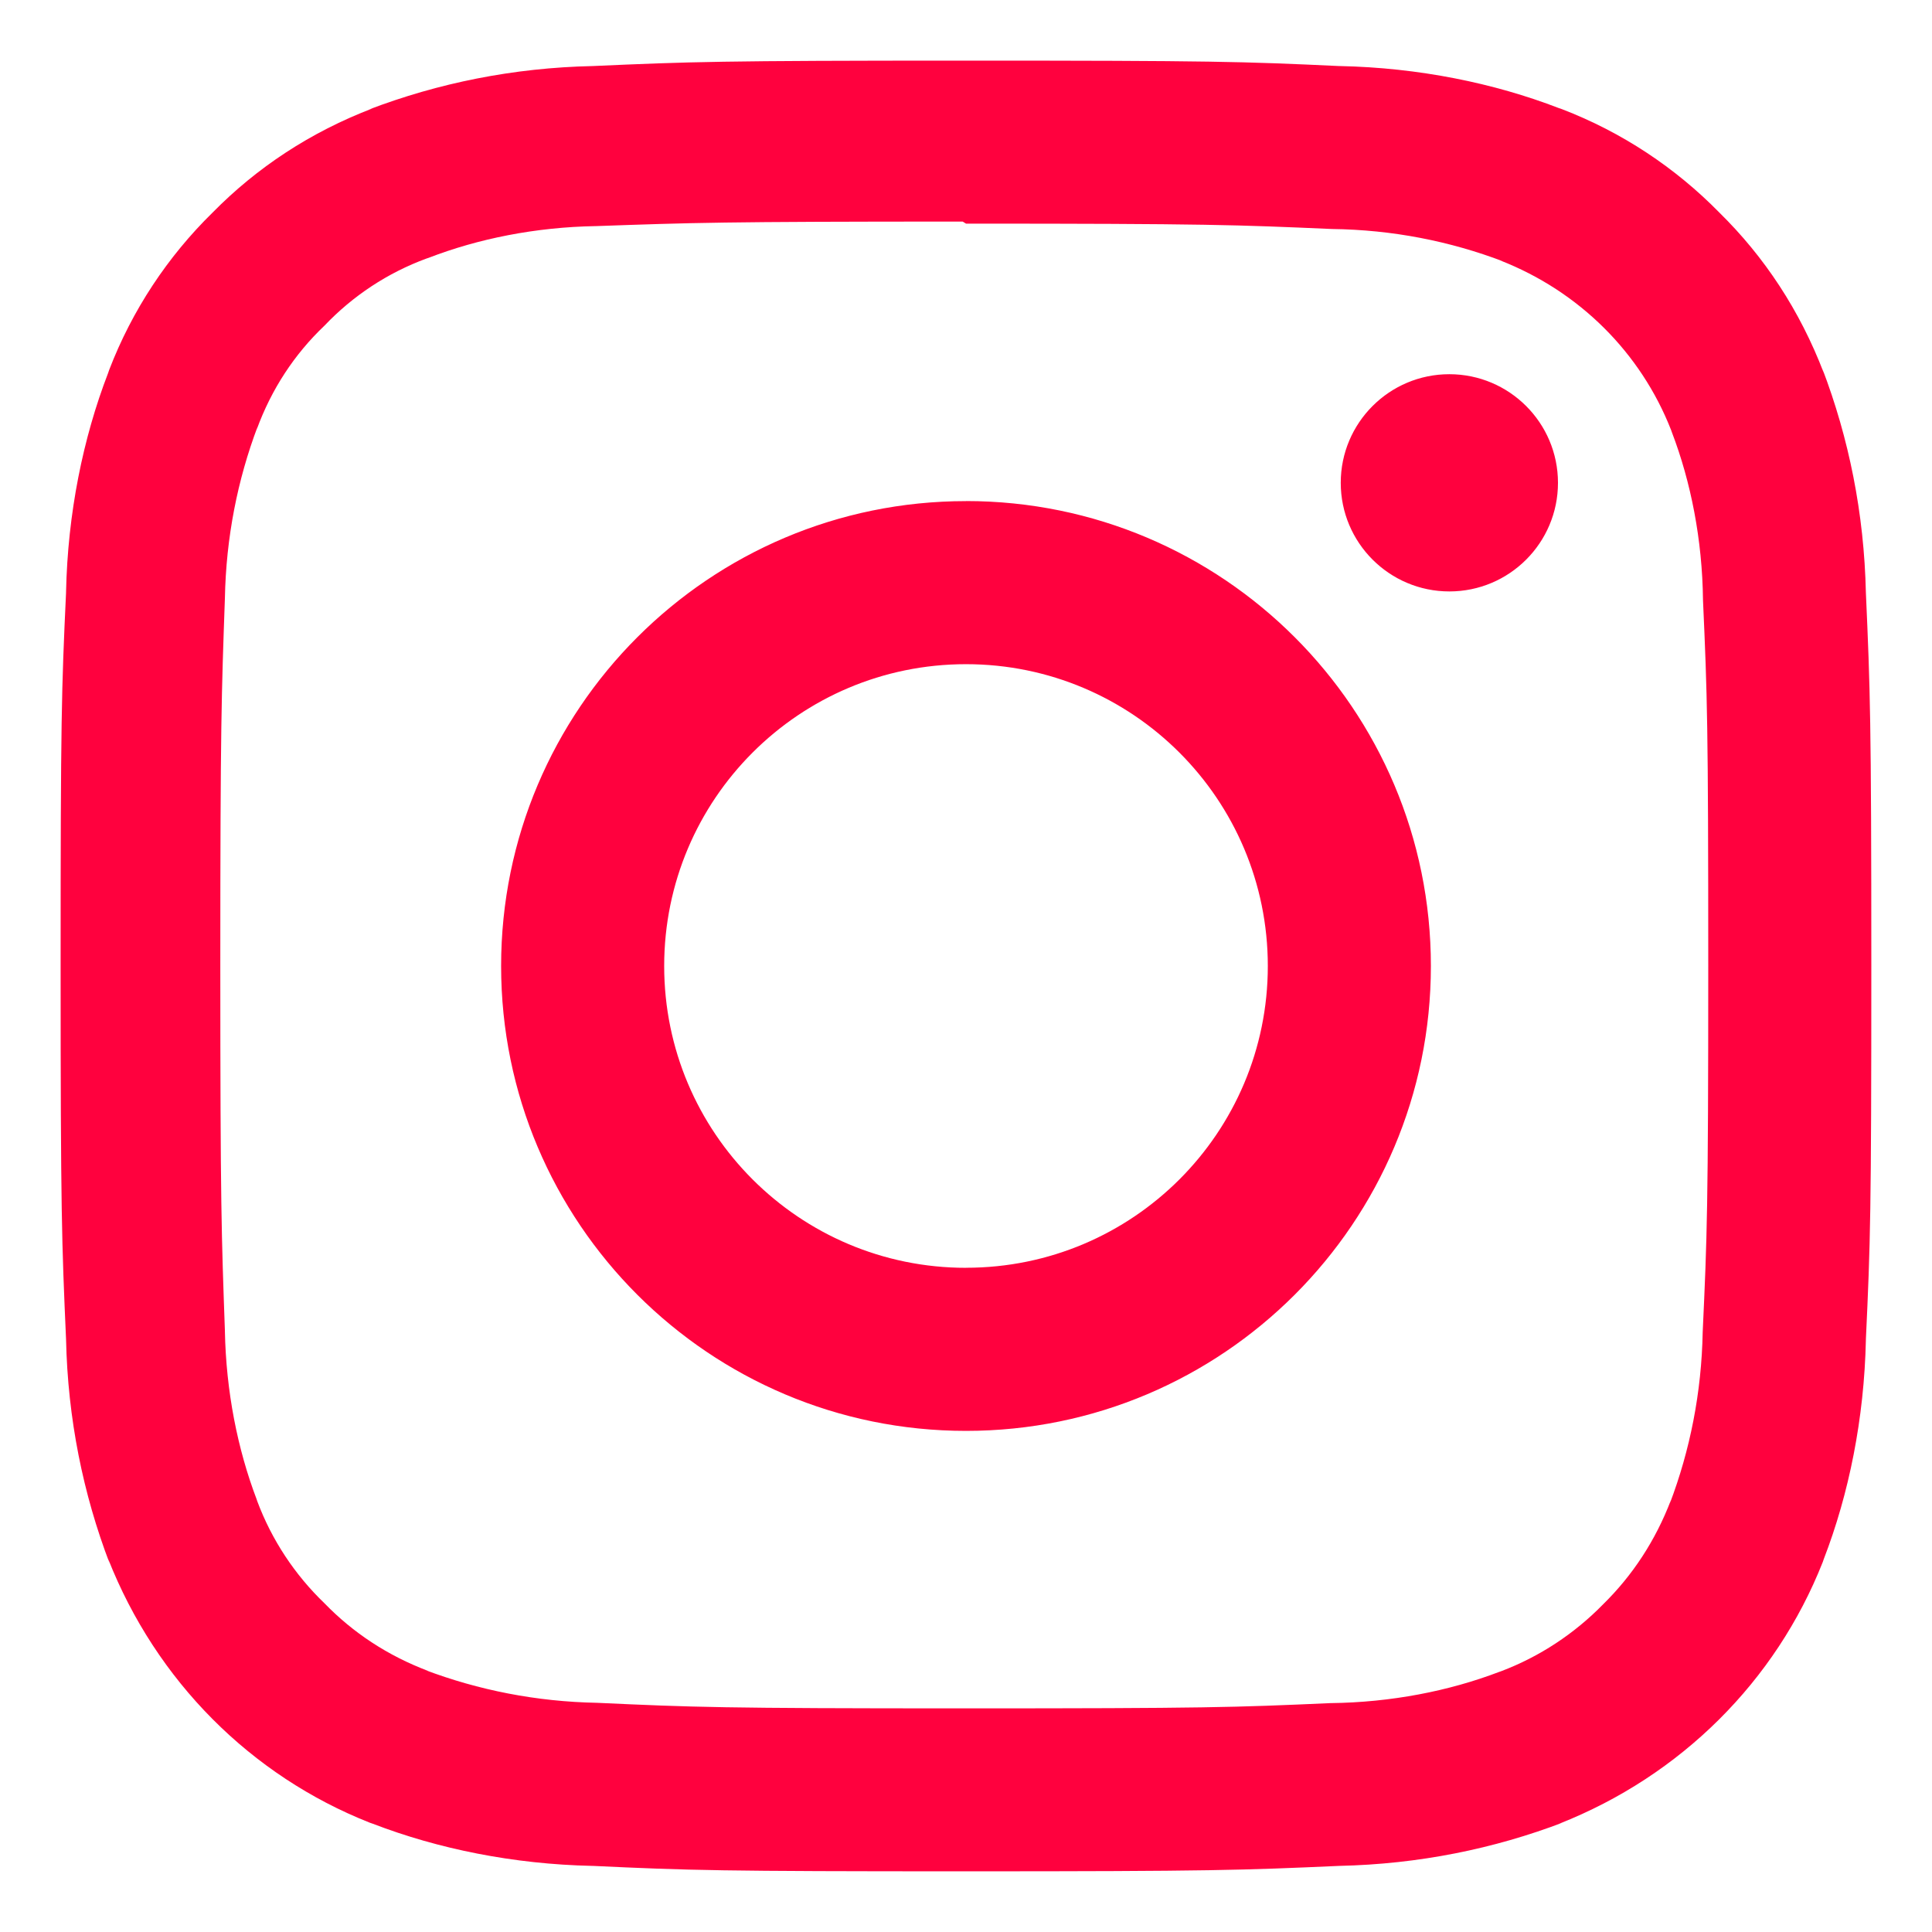
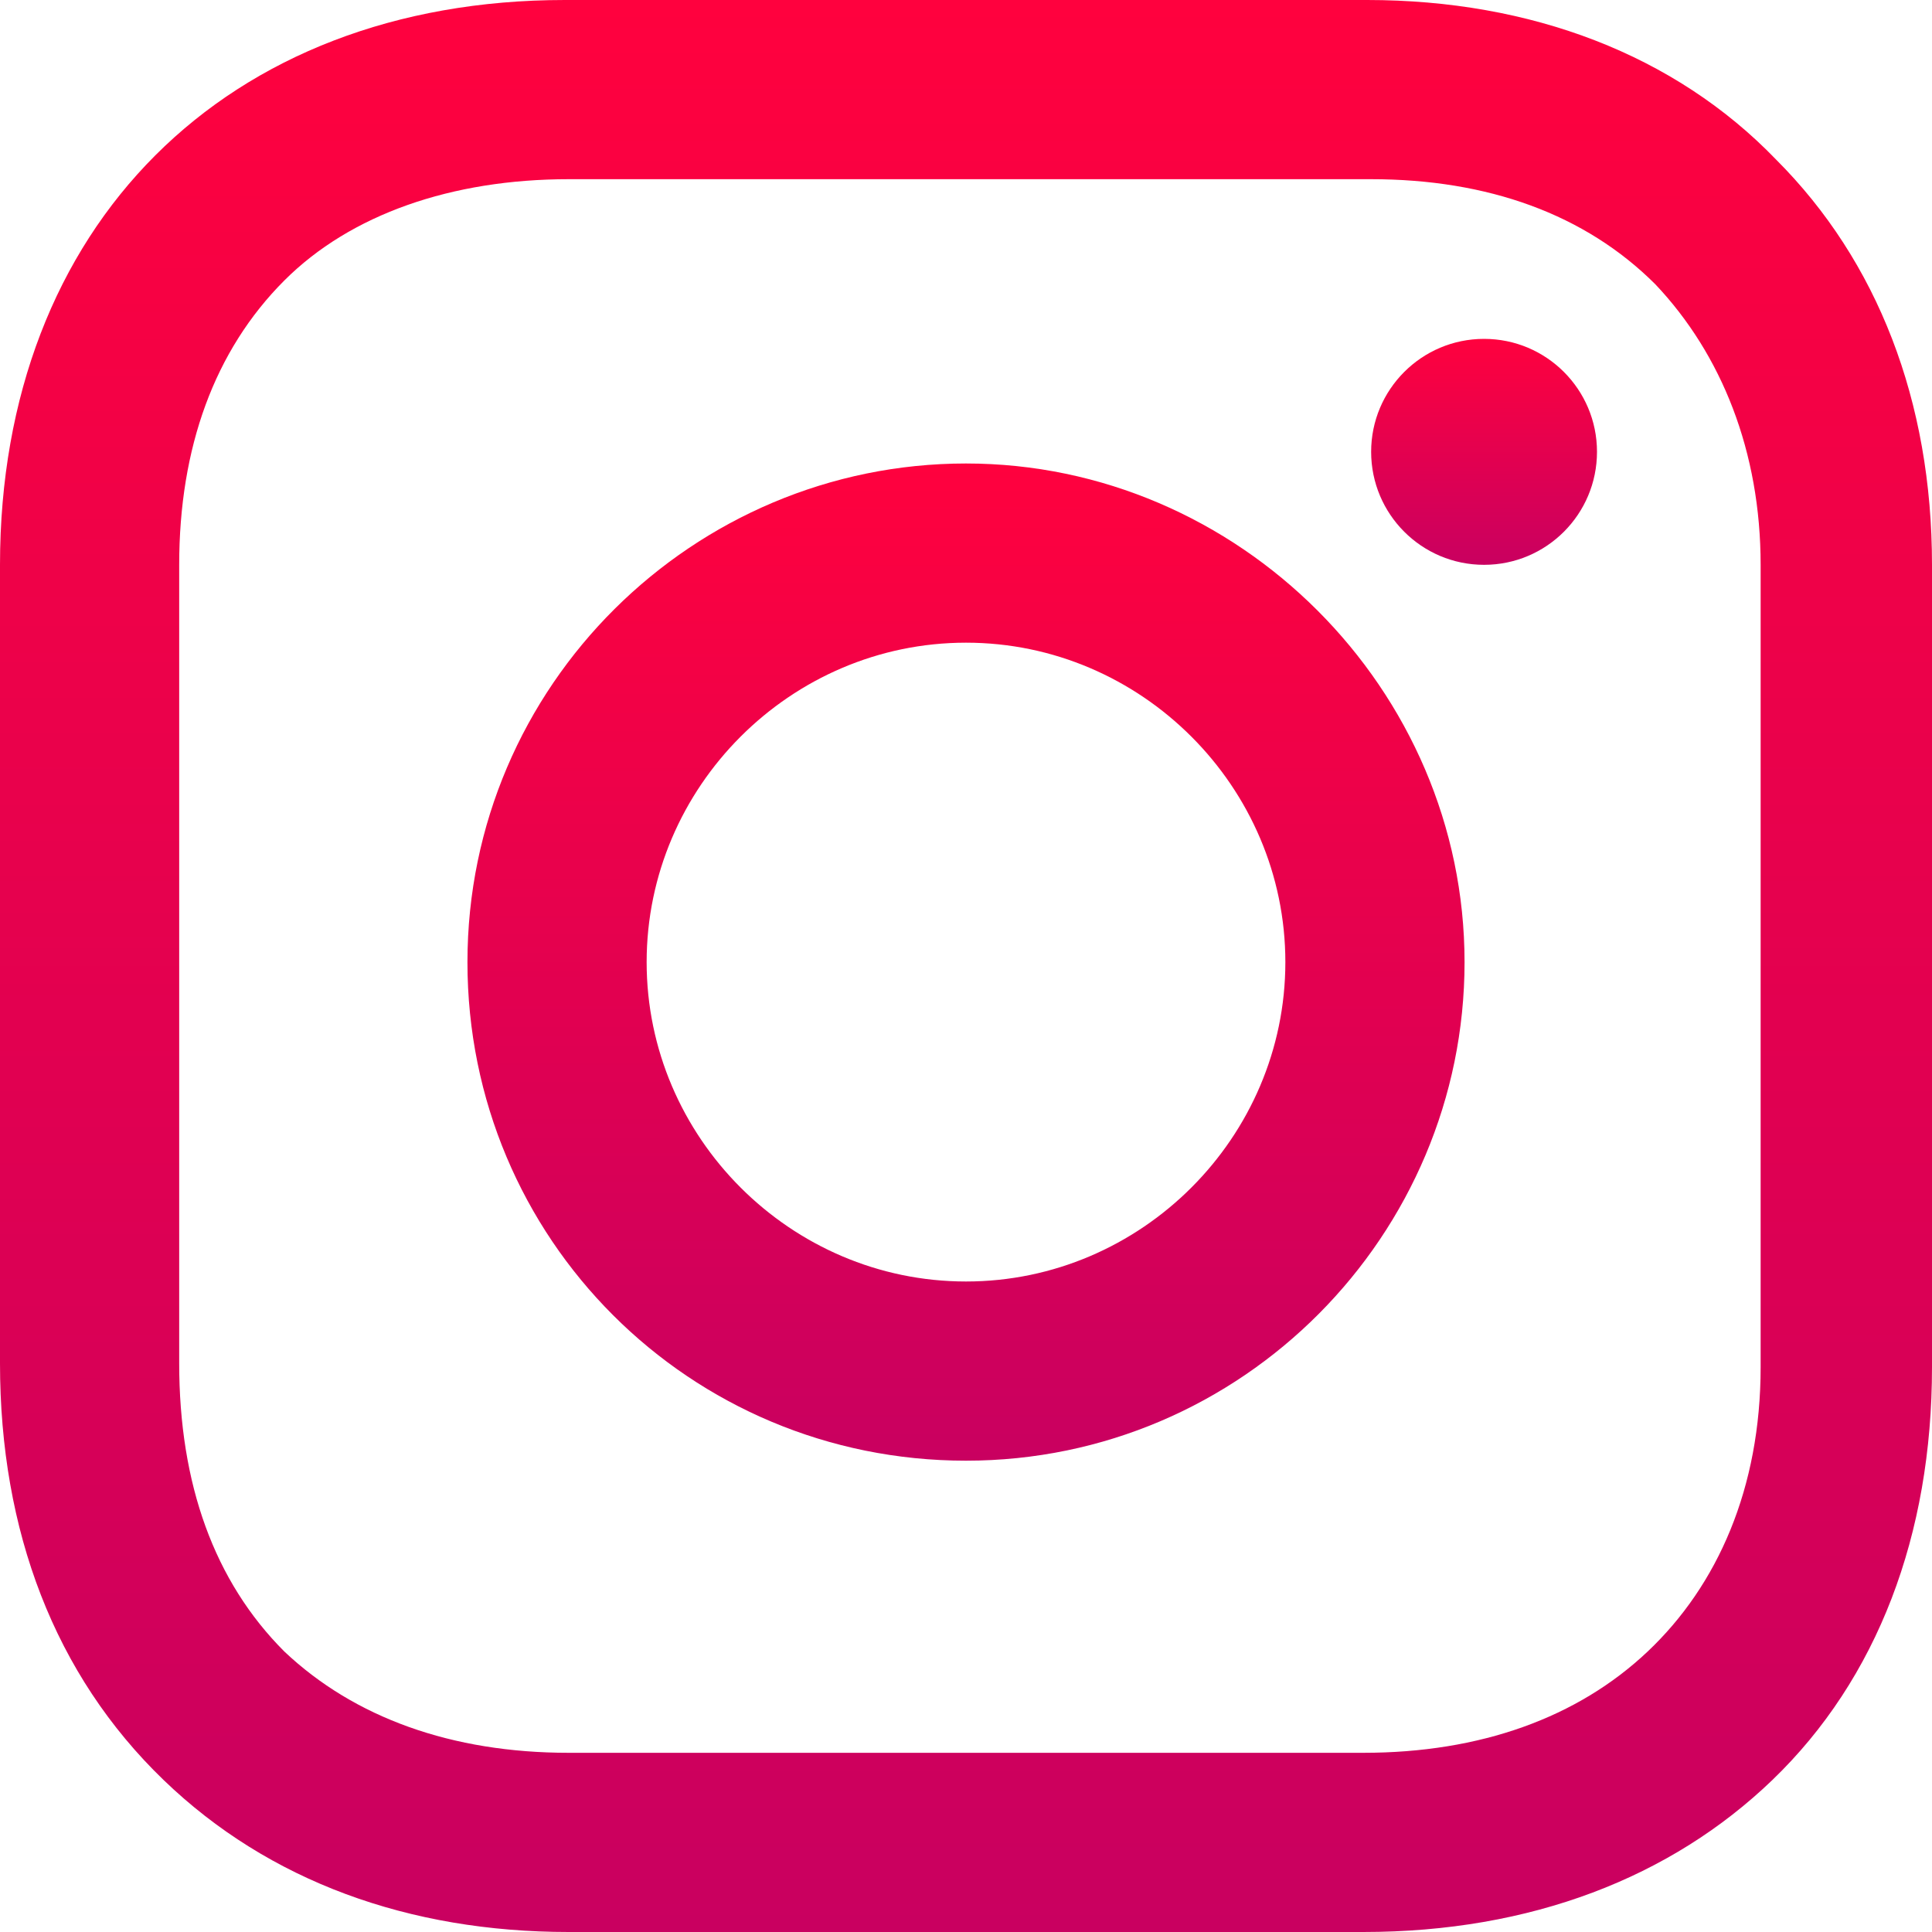
- <svg xmlns="http://www.w3.org/2000/svg" fill="#FF013E" width="800px" height="800px" viewBox="0 0 32 32" version="1.1">
-   <path d="M25.805 7.996c0 0 0 0.001 0 0.001 0 0.994-0.806 1.799-1.799 1.799s-1.799-0.806-1.799-1.799c0-0.994 0.806-1.799 1.799-1.799v0c0.993 0.001 1.798 0.805 1.799 1.798v0zM16 20.999c-2.761 0-4.999-2.238-4.999-4.999s2.238-4.999 4.999-4.999c2.761 0 4.999 2.238 4.999 4.999v0c0 0 0 0.001 0 0.001 0 2.76-2.237 4.997-4.997 4.997-0 0-0.001 0-0.001 0h0zM16 8.3c0 0 0 0-0 0-4.253 0-7.7 3.448-7.7 7.7s3.448 7.7 7.7 7.7c4.253 0 7.7-3.448 7.7-7.7v0c0-0 0-0 0-0.001 0-4.252-3.447-7.7-7.7-7.7-0 0-0 0-0.001 0h0zM16 3.704c4.003 0 4.48 0.020 6.061 0.089 1.003 0.012 1.957 0.202 2.84 0.538l-0.057-0.019c1.314 0.512 2.334 1.532 2.835 2.812l0.012 0.034c0.316 0.826 0.504 1.781 0.516 2.778l0 0.005c0.071 1.582 0.087 2.057 0.087 6.061s-0.019 4.48-0.092 6.061c-0.019 1.004-0.21 1.958-0.545 2.841l0.019-0.058c-0.258 0.676-0.64 1.252-1.123 1.726l-0.001 0.001c-0.473 0.484-1.049 0.866-1.692 1.109l-0.032 0.011c-0.829 0.316-1.787 0.504-2.788 0.516l-0.005 0c-1.592 0.071-2.061 0.087-6.072 0.087-4.013 0-4.481-0.019-6.072-0.092-1.008-0.019-1.966-0.21-2.853-0.545l0.059 0.019c-0.676-0.254-1.252-0.637-1.722-1.122l-0.001-0.001c-0.489-0.47-0.873-1.047-1.114-1.693l-0.010-0.031c-0.315-0.828-0.506-1.785-0.525-2.785l-0-0.008c-0.056-1.575-0.076-2.061-0.076-6.053 0-3.994 0.020-4.481 0.076-6.075 0.019-1.007 0.209-1.964 0.544-2.85l-0.019 0.059c0.247-0.679 0.632-1.257 1.123-1.724l0.002-0.002c0.468-0.492 1.045-0.875 1.692-1.112l0.031-0.010c0.823-0.318 1.774-0.509 2.768-0.526l0.007-0c1.593-0.056 2.062-0.075 6.072-0.075zM16 1.004c-4.074 0-4.582 0.019-6.182 0.090-1.315 0.028-2.562 0.282-3.716 0.723l0.076-0.025c-1.040 0.397-1.926 0.986-2.656 1.728l-0.001 0.001c-0.745 0.73-1.333 1.617-1.713 2.607l-0.017 0.050c-0.416 1.078-0.67 2.326-0.697 3.628l-0 0.012c-0.075 1.6-0.090 2.108-0.090 6.182s0.019 4.582 0.090 6.182c0.028 1.315 0.282 2.562 0.723 3.716l-0.025-0.076c0.796 2.021 2.365 3.59 4.334 4.368l0.052 0.018c1.078 0.415 2.326 0.669 3.628 0.697l0.012 0c1.6 0.075 2.108 0.090 6.182 0.090s4.582-0.019 6.182-0.090c1.315-0.029 2.562-0.282 3.716-0.723l-0.076 0.026c2.021-0.796 3.59-2.365 4.368-4.334l0.018-0.052c0.416-1.078 0.669-2.326 0.697-3.628l0-0.012c0.075-1.6 0.090-2.108 0.090-6.182s-0.019-4.582-0.090-6.182c-0.029-1.315-0.282-2.562-0.723-3.716l0.026 0.076c-0.398-1.040-0.986-1.926-1.729-2.656l-0.001-0.001c-0.73-0.745-1.617-1.333-2.607-1.713l-0.050-0.017c-1.078-0.416-2.326-0.67-3.628-0.697l-0.012-0c-1.6-0.075-2.108-0.090-6.182-0.090z" />
+ <svg xmlns="http://www.w3.org/2000/svg" width="20" height="20" viewBox="0 0 20 20" fill="none">
+   <path d="M10 4.798C7.177 4.798 4.839 7.097 4.839 9.96C4.839 12.823 7.137 15.121 10 15.121C12.863 15.121 15.161 12.782 15.161 9.96C15.161 7.137 12.823 4.798 10 4.798ZM10 13.266C8.185 13.266 6.694 11.774 6.694 9.96C6.694 8.145 8.185 6.653 10 6.653C11.815 6.653 13.306 8.145 13.306 9.96C13.306 11.774 11.815 13.266 10 13.266Z" fill="url(#paint0_linear_3_36)" />
+   <path d="M15.363 5.847C16.009 5.847 16.532 5.323 16.532 4.677C16.532 4.032 16.009 3.508 15.363 3.508C14.717 3.508 14.194 4.032 14.194 4.677C14.194 5.323 14.717 5.847 15.363 5.847Z" fill="url(#paint1_linear_3_36)" />
+   <path d="M18.387 1.653C17.339 0.565 15.847 0 14.153 0H5.847C2.339 0 0 2.339 0 5.847V14.113C0 15.847 0.565 17.339 1.694 18.427C2.782 19.476 4.234 20 5.887 20H14.113C15.847 20 17.298 19.436 18.347 18.427C19.436 17.379 20 15.887 20 14.153V5.847C20 4.153 19.436 2.702 18.387 1.653ZM18.226 14.153C18.226 15.403 17.782 16.411 17.056 17.097C16.331 17.782 15.323 18.145 14.113 18.145H5.887C4.677 18.145 3.669 17.782 2.944 17.097C2.218 16.371 1.855 15.363 1.855 14.113V5.847C1.855 4.637 2.218 3.629 2.944 2.903C3.629 2.218 4.677 1.855 5.887 1.855H14.194C15.403 1.855 16.411 2.218 17.137 2.944C17.823 3.669 18.226 4.677 18.226 5.847V14.153Z" fill="url(#paint2_linear_3_36)" />
+   <defs>
+     <linearGradient id="paint0_linear_3_36" x1="10" y1="4.798" x2="10" y2="15.121" gradientUnits="userSpaceOnUse">
+       <stop stop-color="#FF013E" />
+       <stop offset="1" stop-color="#C90060" />
+     </linearGradient>
+     <linearGradient id="paint1_linear_3_36" x1="15.363" y1="3.508" x2="15.363" y2="5.847" gradientUnits="userSpaceOnUse">
+       <stop stop-color="#FF013E" />
+       <stop offset="1" stop-color="#C90060" />
+     </linearGradient>
+     <linearGradient id="paint2_linear_3_36" x1="10" y1="0" x2="10" y2="20" gradientUnits="userSpaceOnUse">
+       <stop stop-color="#FF013E" />
+       <stop offset="1" stop-color="#C90060" />
+     </linearGradient>
+   </defs>
</svg>
